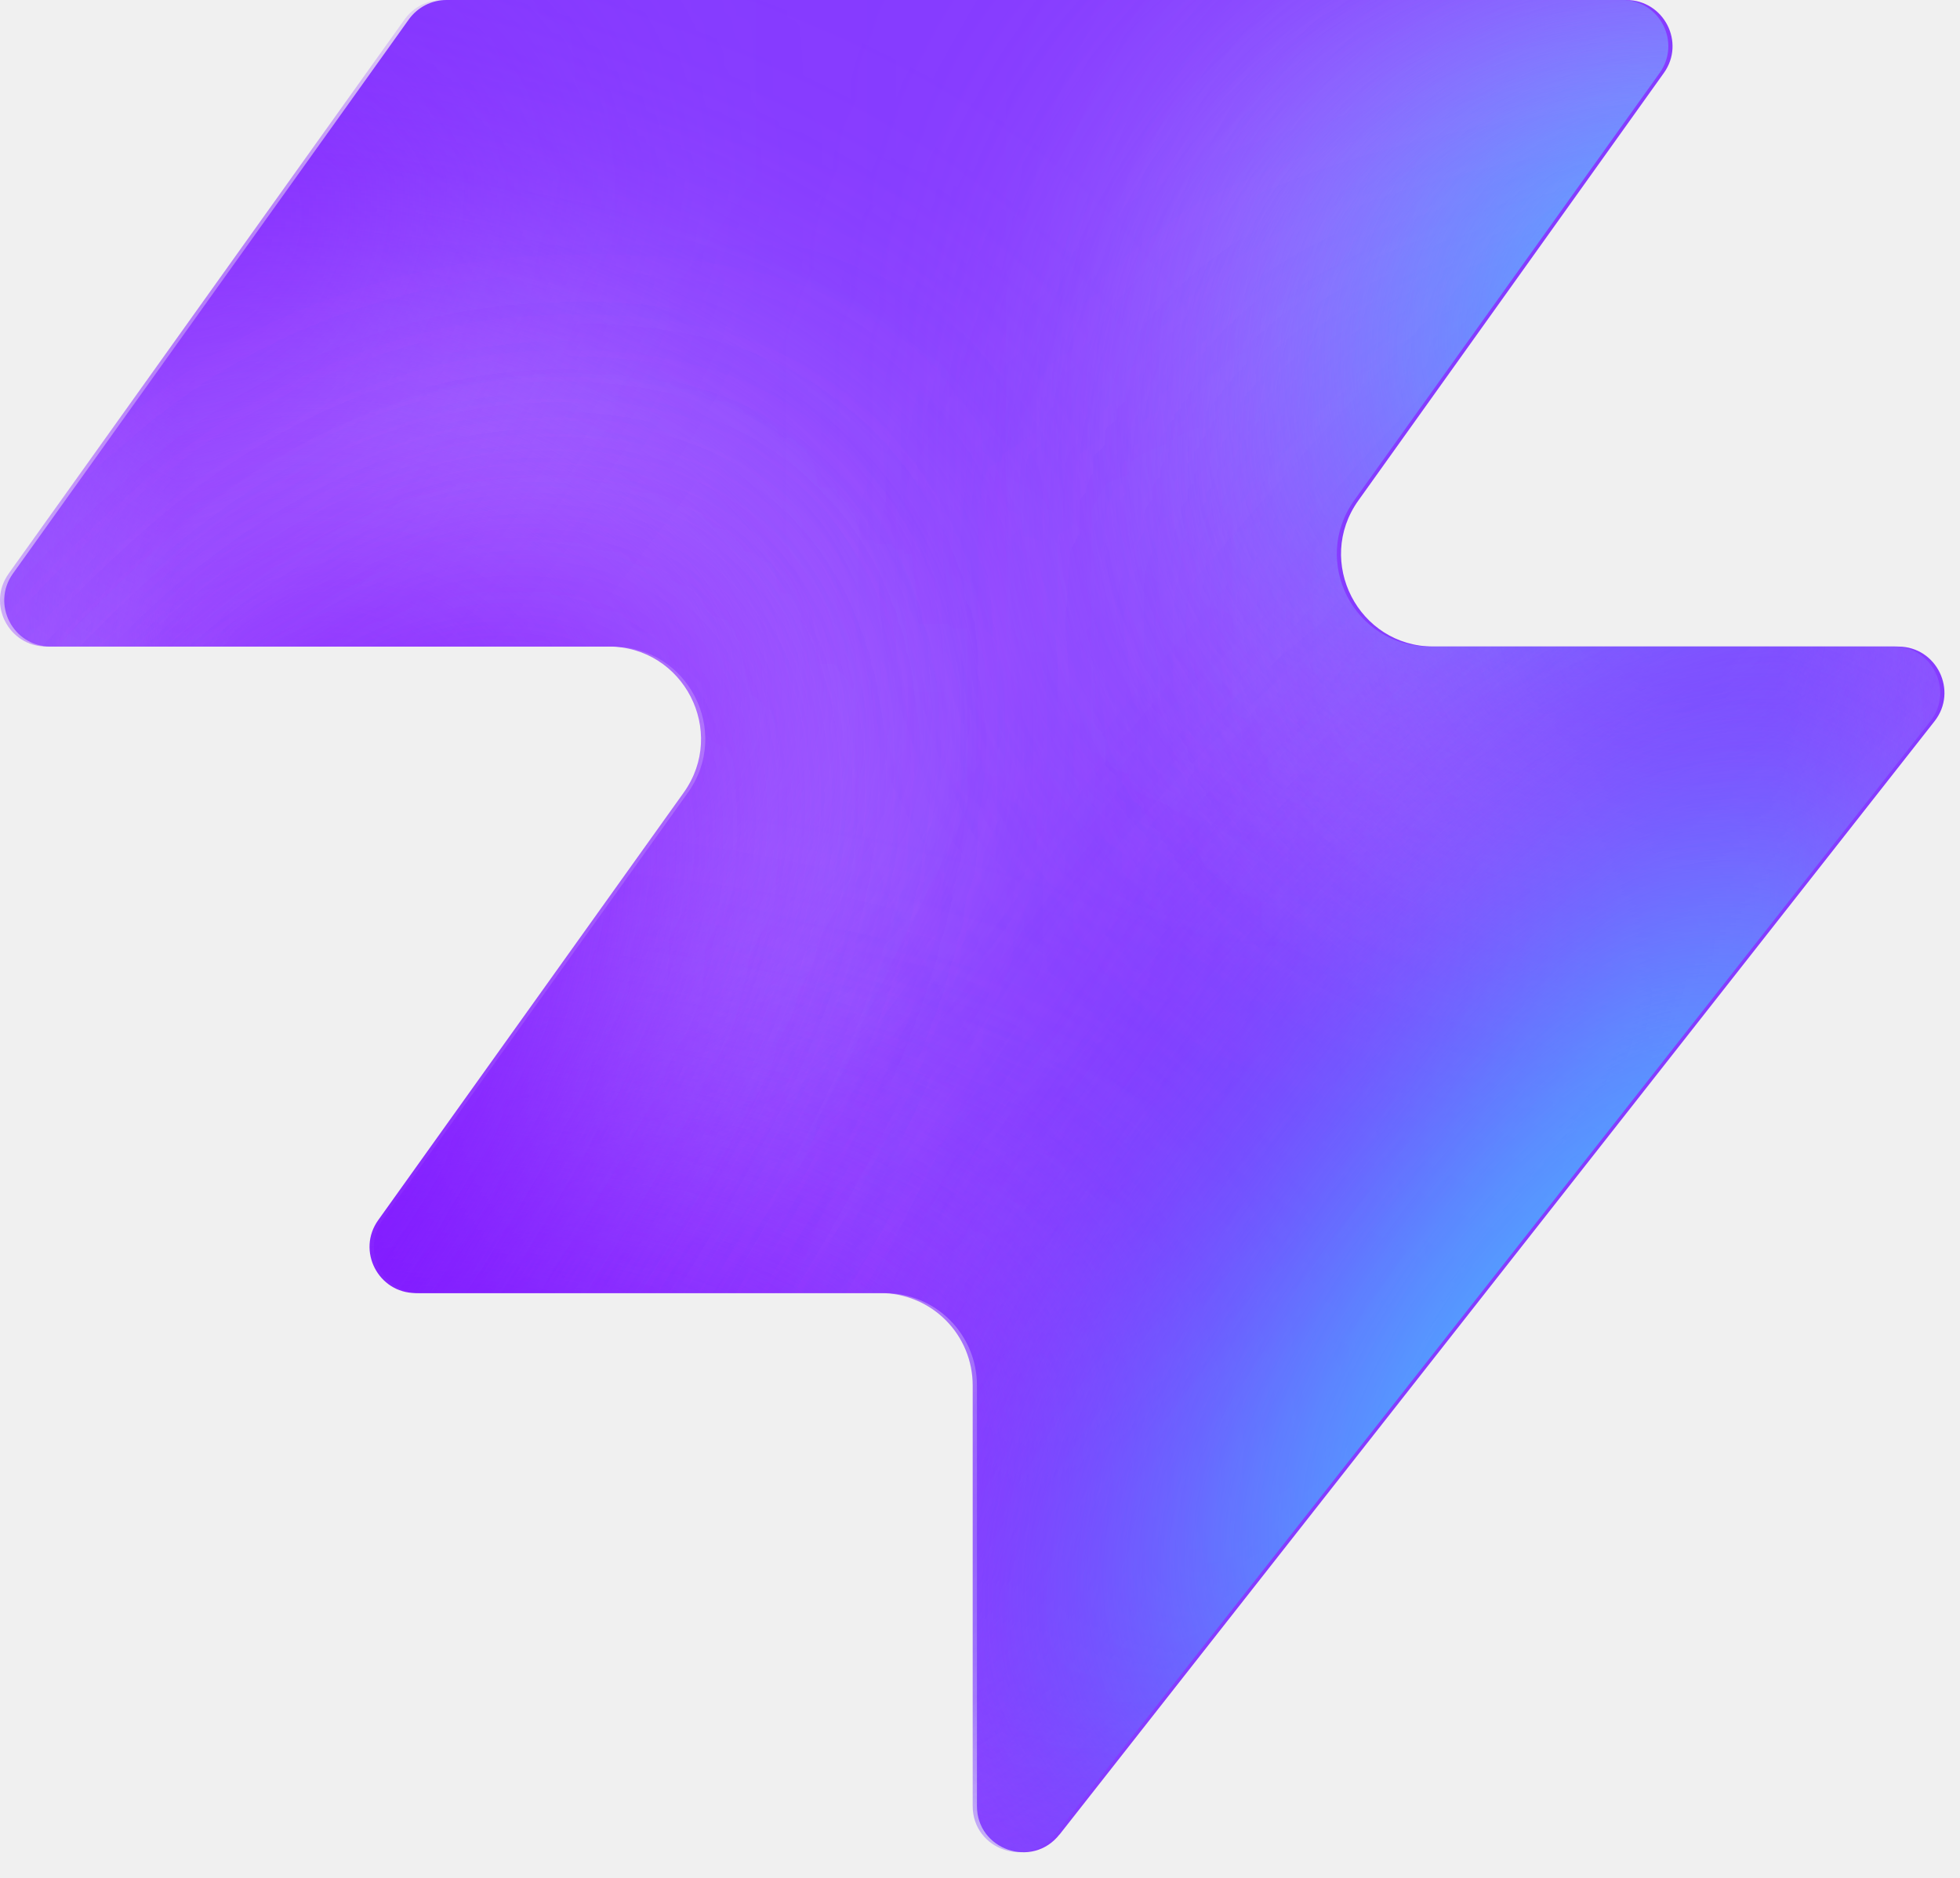
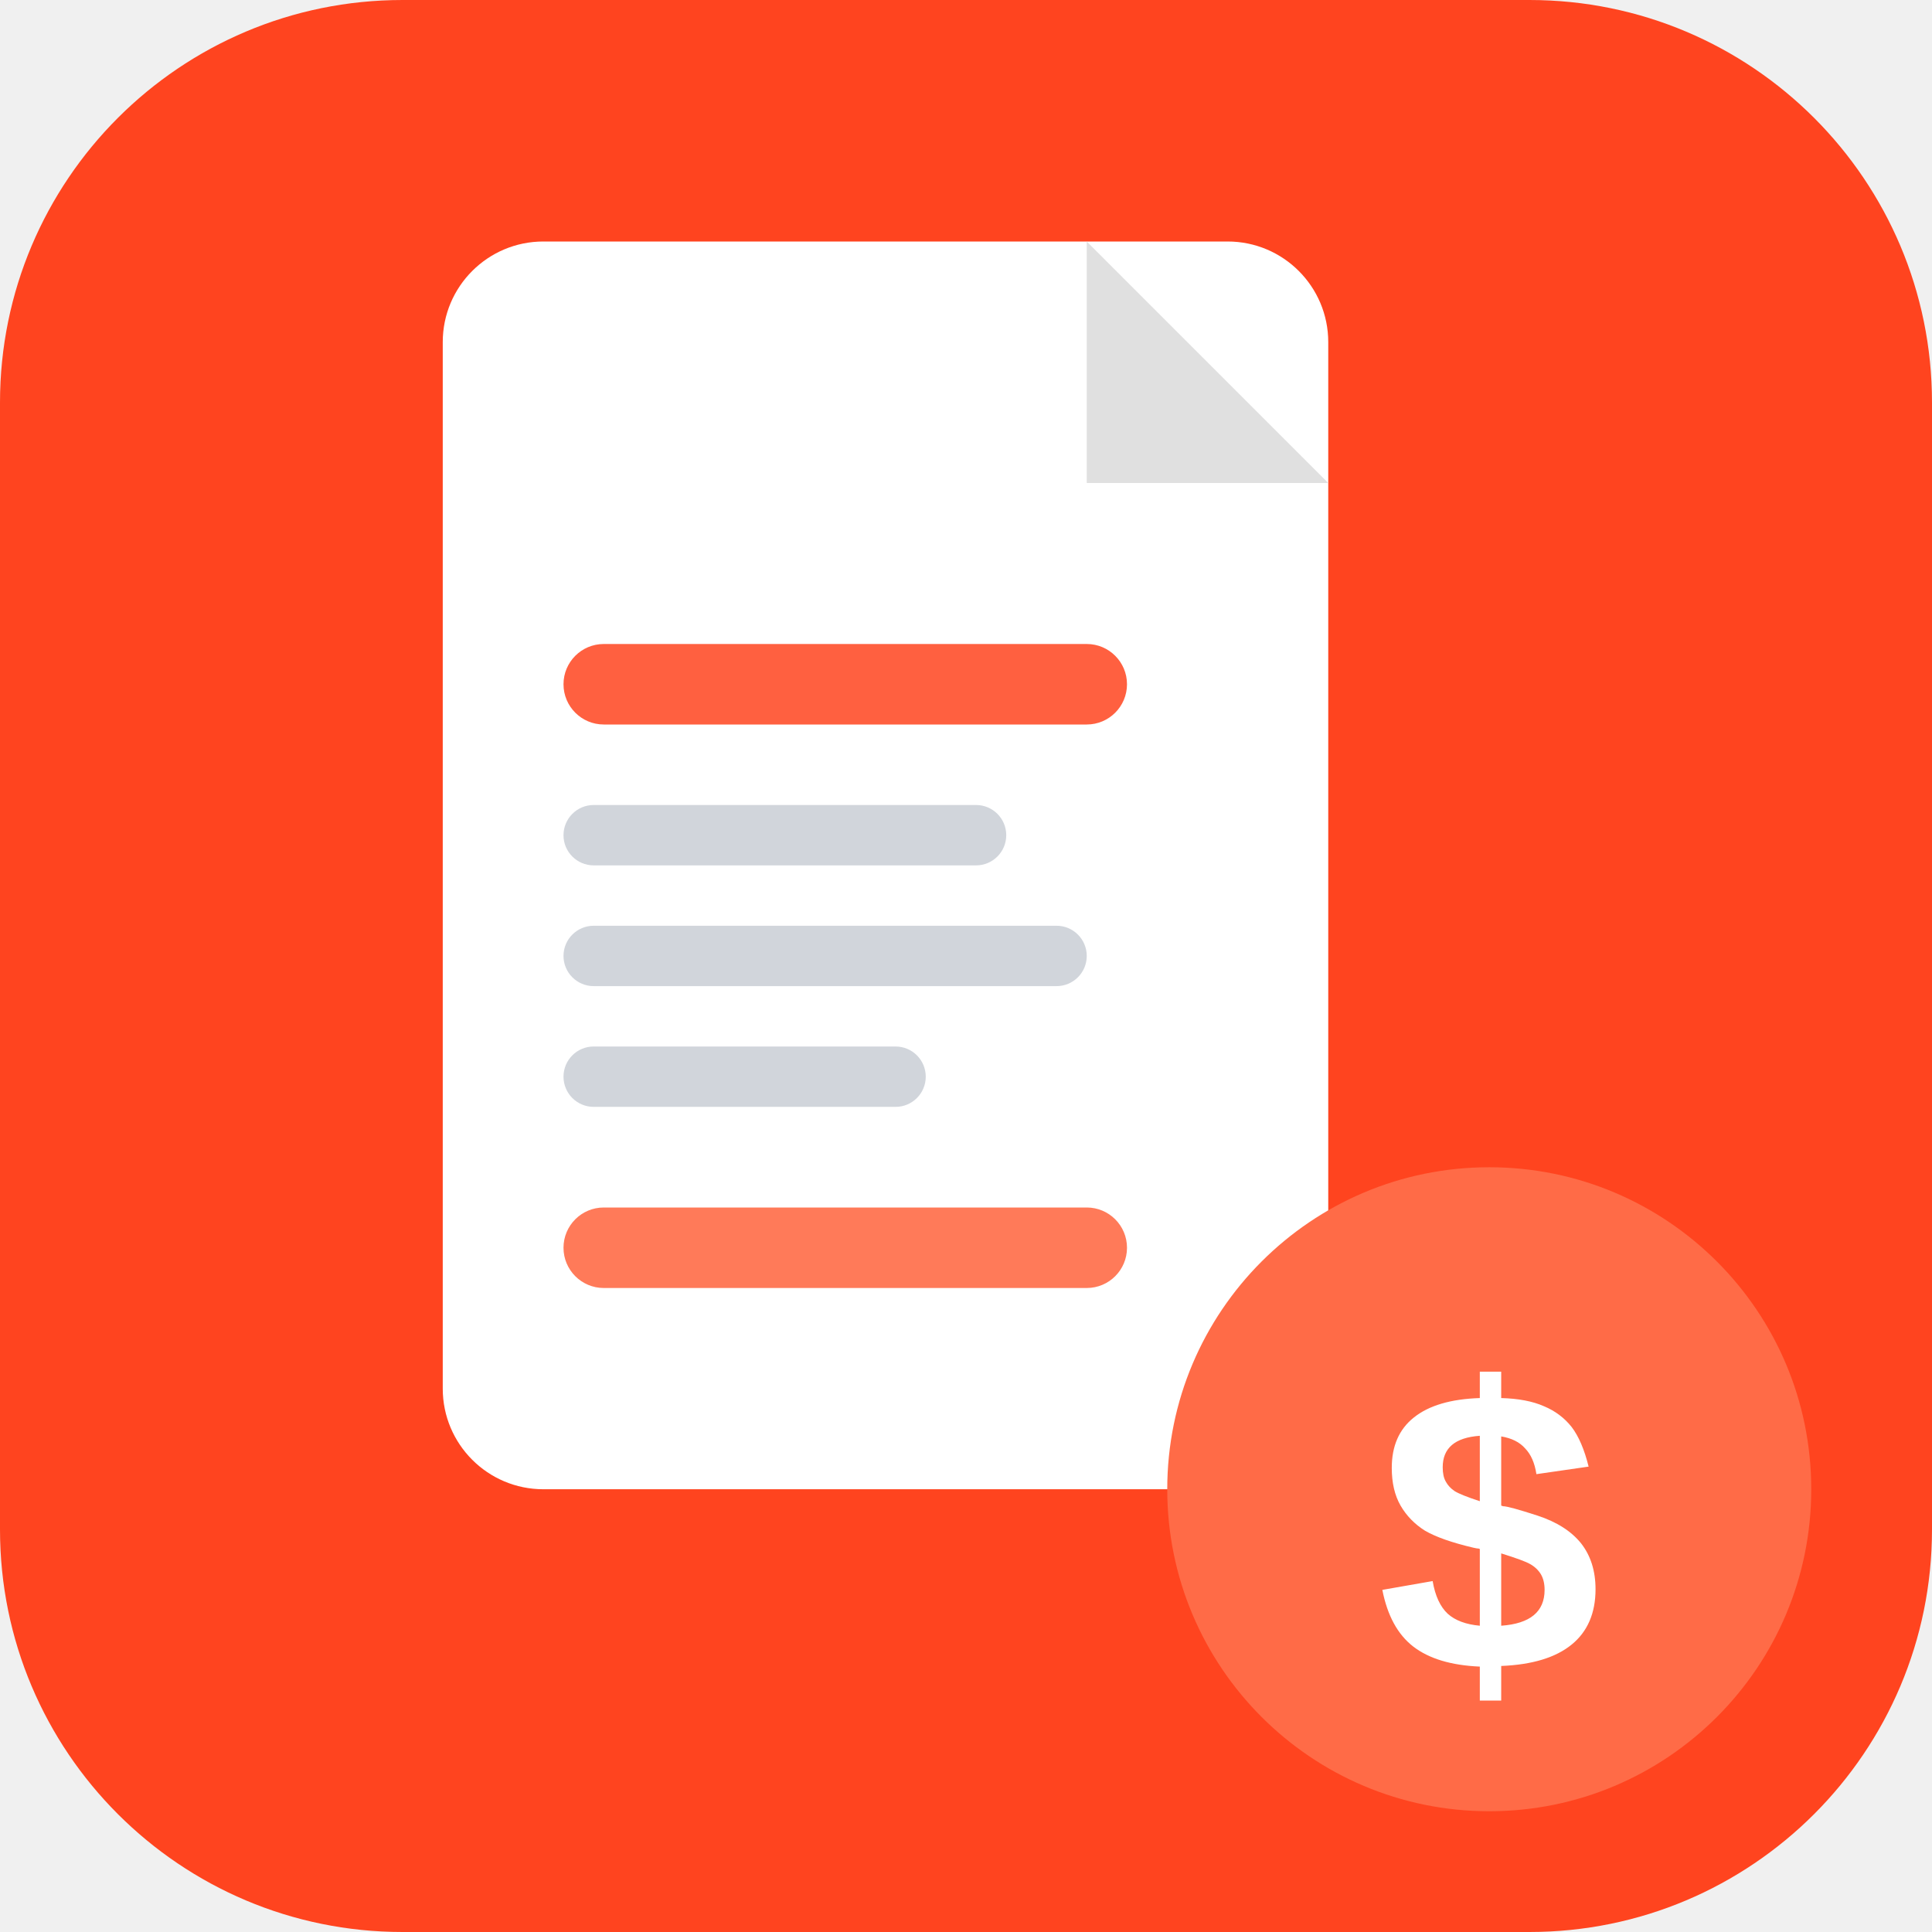
- <svg xmlns="http://www.w3.org/2000/svg" width="48" height="46" fill="none" viewBox="0 0 48 46">
-   <path fill="#863bff" d="M25.946 44.938c-.664.845-2.021.375-2.021-.698V33.937a2.26 2.26 0 0 0-2.262-2.262H10.287c-.92 0-1.456-1.04-.92-1.788l7.48-10.471c1.07-1.497 0-3.578-1.842-3.578H1.237c-.92 0-1.456-1.04-.92-1.788L10.013.474c.214-.297.556-.474.92-.474h28.894c.92 0 1.456 1.04.92 1.788l-7.48 10.471c-1.07 1.498 0 3.579 1.842 3.579h11.377c.943 0 1.473 1.088.89 1.83L25.947 44.94z" style="fill:#863bff;fill:color(display-p3 .525 .23 1);fill-opacity:1" />
-   <mask id="a" width="48" height="46" x="0" y="0" maskUnits="userSpaceOnUse" style="mask-type:alpha">
-     <path fill="#000" d="M25.842 44.938c-.664.844-2.021.375-2.021-.698V33.937a2.26 2.26 0 0 0-2.262-2.262H10.183c-.92 0-1.456-1.04-.92-1.788l7.48-10.471c1.07-1.498 0-3.579-1.842-3.579H1.133c-.92 0-1.456-1.04-.92-1.787L9.91.473c.214-.297.556-.474.92-.474h28.894c.92 0 1.456 1.04.92 1.788l-7.48 10.471c-1.07 1.498 0 3.578 1.842 3.578h11.377c.943 0 1.473 1.088.89 1.832L25.843 44.94z" style="fill:#000;fill-opacity:1" />
-   </mask>
-   <g mask="url(#a)">
-     <g filter="url(#b)">
-       <ellipse cx="5.508" cy="14.704" fill="#ede6ff" rx="5.508" ry="14.704" style="fill:#ede6ff;fill:color(display-p3 .927 .903 1);fill-opacity:1" transform="matrix(.00324 1 1 -.00324 -4.47 31.516)" />
-     </g>
-     <g filter="url(#c)">
-       <ellipse cx="10.399" cy="29.851" fill="#ede6ff" rx="10.399" ry="29.851" style="fill:#ede6ff;fill:color(display-p3 .927 .903 1);fill-opacity:1" transform="matrix(.00324 1 1 -.00324 -39.328 7.883)" />
-     </g>
-     <g filter="url(#d)">
-       <ellipse cx="5.508" cy="30.487" fill="#7e14ff" rx="5.508" ry="30.487" style="fill:#7e14ff;fill:color(display-p3 .492 .077 1);fill-opacity:1" transform="rotate(89.814 -25.913 -14.639)scale(1 -1)" />
-     </g>
-     <g filter="url(#e)">
-       <ellipse cx="5.508" cy="30.599" fill="#7e14ff" rx="5.508" ry="30.599" style="fill:#7e14ff;fill:color(display-p3 .492 .077 1);fill-opacity:1" transform="rotate(89.814 -32.644 -3.334)scale(1 -1)" />
-     </g>
-     <g filter="url(#f)">
-       <ellipse cx="5.508" cy="30.599" fill="#7e14ff" rx="5.508" ry="30.599" style="fill:#7e14ff;fill:color(display-p3 .492 .077 1);fill-opacity:1" transform="matrix(.00324 1 1 -.00324 -34.34 30.47)" />
-     </g>
-     <g filter="url(#g)">
-       <ellipse cx="14.072" cy="22.078" fill="#ede6ff" rx="14.072" ry="22.078" style="fill:#ede6ff;fill:color(display-p3 .927 .903 1);fill-opacity:1" transform="rotate(93.35 24.506 48.493)scale(-1 1)" />
-     </g>
-     <g filter="url(#h)">
-       <ellipse cx="3.47" cy="21.501" fill="#7e14ff" rx="3.47" ry="21.501" style="fill:#7e14ff;fill:color(display-p3 .492 .077 1);fill-opacity:1" transform="rotate(89.009 28.708 47.59)scale(-1 1)" />
-     </g>
-     <g filter="url(#i)">
-       <ellipse cx="3.47" cy="21.501" fill="#7e14ff" rx="3.47" ry="21.501" style="fill:#7e14ff;fill:color(display-p3 .492 .077 1);fill-opacity:1" transform="rotate(89.009 28.708 47.59)scale(-1 1)" />
-     </g>
-     <g filter="url(#j)">
-       <ellipse cx=".387" cy="8.972" fill="#7e14ff" rx="4.407" ry="29.108" style="fill:#7e14ff;fill:color(display-p3 .492 .077 1);fill-opacity:1" transform="rotate(39.51 .387 8.972)" />
-     </g>
-     <g filter="url(#k)">
-       <ellipse cx="47.523" cy="-6.092" fill="#7e14ff" rx="4.407" ry="29.108" style="fill:#7e14ff;fill:color(display-p3 .492 .077 1);fill-opacity:1" transform="rotate(37.892 47.523 -6.092)" />
-     </g>
-     <g filter="url(#l)">
-       <ellipse cx="41.412" cy="6.333" fill="#47bfff" rx="5.971" ry="9.665" style="fill:#47bfff;fill:color(display-p3 .28 .748 1);fill-opacity:1" transform="rotate(37.892 41.412 6.333)" />
-     </g>
-     <g filter="url(#m)">
-       <ellipse cx="-1.879" cy="38.332" fill="#7e14ff" rx="4.407" ry="29.108" style="fill:#7e14ff;fill:color(display-p3 .492 .077 1);fill-opacity:1" transform="rotate(37.892 -1.88 38.332)" />
-     </g>
-     <g filter="url(#n)">
-       <ellipse cx="-1.879" cy="38.332" fill="#7e14ff" rx="4.407" ry="29.108" style="fill:#7e14ff;fill:color(display-p3 .492 .077 1);fill-opacity:1" transform="rotate(37.892 -1.88 38.332)" />
-     </g>
-     <g filter="url(#o)">
-       <ellipse cx="35.651" cy="29.907" fill="#7e14ff" rx="4.407" ry="29.108" style="fill:#7e14ff;fill:color(display-p3 .492 .077 1);fill-opacity:1" transform="rotate(37.892 35.651 29.907)" />
-     </g>
-     <g filter="url(#p)">
-       <ellipse cx="38.418" cy="32.4" fill="#47bfff" rx="5.971" ry="15.297" style="fill:#47bfff;fill:color(display-p3 .28 .748 1);fill-opacity:1" transform="rotate(37.892 38.418 32.4)" />
-     </g>
-   </g>
-   <defs>
-     <filter id="b" width="60.045" height="41.654" x="-19.77" y="16.149" color-interpolation-filters="sRGB" filterUnits="userSpaceOnUse">
-       <feFlood flood-opacity="0" result="BackgroundImageFix" />
-       <feBlend in="SourceGraphic" in2="BackgroundImageFix" result="shape" />
-       <feGaussianBlur result="effect1_foregroundBlur_2002_17158" stdDeviation="7.659" />
-     </filter>
-     <filter id="c" width="90.34" height="51.437" x="-54.613" y="-7.533" color-interpolation-filters="sRGB" filterUnits="userSpaceOnUse">
-       <feFlood flood-opacity="0" result="BackgroundImageFix" />
-       <feBlend in="SourceGraphic" in2="BackgroundImageFix" result="shape" />
-       <feGaussianBlur result="effect1_foregroundBlur_2002_17158" stdDeviation="7.659" />
-     </filter>
-     <filter id="d" width="79.355" height="29.4" x="-49.64" y="2.03" color-interpolation-filters="sRGB" filterUnits="userSpaceOnUse">
-       <feFlood flood-opacity="0" result="BackgroundImageFix" />
-       <feBlend in="SourceGraphic" in2="BackgroundImageFix" result="shape" />
-       <feGaussianBlur result="effect1_foregroundBlur_2002_17158" stdDeviation="4.596" />
-     </filter>
-     <filter id="e" width="79.579" height="29.4" x="-45.045" y="20.029" color-interpolation-filters="sRGB" filterUnits="userSpaceOnUse">
-       <feFlood flood-opacity="0" result="BackgroundImageFix" />
-       <feBlend in="SourceGraphic" in2="BackgroundImageFix" result="shape" />
-       <feGaussianBlur result="effect1_foregroundBlur_2002_17158" stdDeviation="4.596" />
-     </filter>
-     <filter id="f" width="79.579" height="29.4" x="-43.513" y="21.178" color-interpolation-filters="sRGB" filterUnits="userSpaceOnUse">
-       <feFlood flood-opacity="0" result="BackgroundImageFix" />
-       <feBlend in="SourceGraphic" in2="BackgroundImageFix" result="shape" />
-       <feGaussianBlur result="effect1_foregroundBlur_2002_17158" stdDeviation="4.596" />
-     </filter>
-     <filter id="g" width="74.749" height="58.852" x="15.756" y="-17.901" color-interpolation-filters="sRGB" filterUnits="userSpaceOnUse">
-       <feFlood flood-opacity="0" result="BackgroundImageFix" />
-       <feBlend in="SourceGraphic" in2="BackgroundImageFix" result="shape" />
-       <feGaussianBlur result="effect1_foregroundBlur_2002_17158" stdDeviation="7.659" />
-     </filter>
-     <filter id="h" width="61.377" height="25.362" x="23.548" y="2.284" color-interpolation-filters="sRGB" filterUnits="userSpaceOnUse">
-       <feFlood flood-opacity="0" result="BackgroundImageFix" />
-       <feBlend in="SourceGraphic" in2="BackgroundImageFix" result="shape" />
-       <feGaussianBlur result="effect1_foregroundBlur_2002_17158" stdDeviation="4.596" />
-     </filter>
-     <filter id="i" width="61.377" height="25.362" x="23.548" y="2.284" color-interpolation-filters="sRGB" filterUnits="userSpaceOnUse">
-       <feFlood flood-opacity="0" result="BackgroundImageFix" />
-       <feBlend in="SourceGraphic" in2="BackgroundImageFix" result="shape" />
-       <feGaussianBlur result="effect1_foregroundBlur_2002_17158" stdDeviation="4.596" />
-     </filter>
-     <filter id="j" width="56.045" height="63.649" x="-27.636" y="-22.853" color-interpolation-filters="sRGB" filterUnits="userSpaceOnUse">
-       <feFlood flood-opacity="0" result="BackgroundImageFix" />
-       <feBlend in="SourceGraphic" in2="BackgroundImageFix" result="shape" />
-       <feGaussianBlur result="effect1_foregroundBlur_2002_17158" stdDeviation="4.596" />
-     </filter>
-     <filter id="k" width="54.814" height="64.646" x="20.116" y="-38.415" color-interpolation-filters="sRGB" filterUnits="userSpaceOnUse">
-       <feFlood flood-opacity="0" result="BackgroundImageFix" />
-       <feBlend in="SourceGraphic" in2="BackgroundImageFix" result="shape" />
-       <feGaussianBlur result="effect1_foregroundBlur_2002_17158" stdDeviation="4.596" />
-     </filter>
-     <filter id="l" width="33.541" height="35.313" x="24.641" y="-11.323" color-interpolation-filters="sRGB" filterUnits="userSpaceOnUse">
-       <feFlood flood-opacity="0" result="BackgroundImageFix" />
-       <feBlend in="SourceGraphic" in2="BackgroundImageFix" result="shape" />
-       <feGaussianBlur result="effect1_foregroundBlur_2002_17158" stdDeviation="4.596" />
-     </filter>
-     <filter id="m" width="54.814" height="64.646" x="-29.286" y="6.009" color-interpolation-filters="sRGB" filterUnits="userSpaceOnUse">
-       <feFlood flood-opacity="0" result="BackgroundImageFix" />
-       <feBlend in="SourceGraphic" in2="BackgroundImageFix" result="shape" />
-       <feGaussianBlur result="effect1_foregroundBlur_2002_17158" stdDeviation="4.596" />
-     </filter>
-     <filter id="n" width="54.814" height="64.646" x="-29.286" y="6.009" color-interpolation-filters="sRGB" filterUnits="userSpaceOnUse">
-       <feFlood flood-opacity="0" result="BackgroundImageFix" />
-       <feBlend in="SourceGraphic" in2="BackgroundImageFix" result="shape" />
-       <feGaussianBlur result="effect1_foregroundBlur_2002_17158" stdDeviation="4.596" />
-     </filter>
-     <filter id="o" width="54.814" height="64.646" x="8.244" y="-2.416" color-interpolation-filters="sRGB" filterUnits="userSpaceOnUse">
-       <feFlood flood-opacity="0" result="BackgroundImageFix" />
-       <feBlend in="SourceGraphic" in2="BackgroundImageFix" result="shape" />
-       <feGaussianBlur result="effect1_foregroundBlur_2002_17158" stdDeviation="4.596" />
-     </filter>
-     <filter id="p" width="39.409" height="43.623" x="18.713" y="10.588" color-interpolation-filters="sRGB" filterUnits="userSpaceOnUse">
-       <feFlood flood-opacity="0" result="BackgroundImageFix" />
-       <feBlend in="SourceGraphic" in2="BackgroundImageFix" result="shape" />
-       <feGaussianBlur result="effect1_foregroundBlur_2002_17158" stdDeviation="4.596" />
-     </filter>
-   </defs>
+ <svg xmlns="http://www.w3.org/2000/svg" viewBox="0 0 48 48" fill="none">
+   <rect width="48" height="48" rx="10" fill="#FF441F" />
+   <rect x="11" y="6" width="22" height="31" rx="2.5" fill="white" />
+   <path d="M27 6 L33 12 H27 V6Z" fill="#e0e0e0" />
+   <rect x="14" y="16" width="14" height="2" rx="1" fill="#FF441F" opacity="0.85" />
+   <rect x="14" y="20" width="11" height="1.5" rx="0.75" fill="#d1d5db" />
+   <rect x="14" y="23" width="13" height="1.5" rx="0.75" fill="#d1d5db" />
+   <rect x="14" y="26" width="9" height="1.5" rx="0.75" fill="#d1d5db" />
+   <rect x="14" y="30" width="14" height="2" rx="1" fill="#FF6B47" opacity="0.9" />
+   <circle cx="37" cy="37" r="8" fill="#FF6B47" />
+   <text x="37" y="41.5" text-anchor="middle" font-family="Arial Black,Arial,sans-serif" font-weight="900" font-size="10" fill="white">$</text>
</svg>
